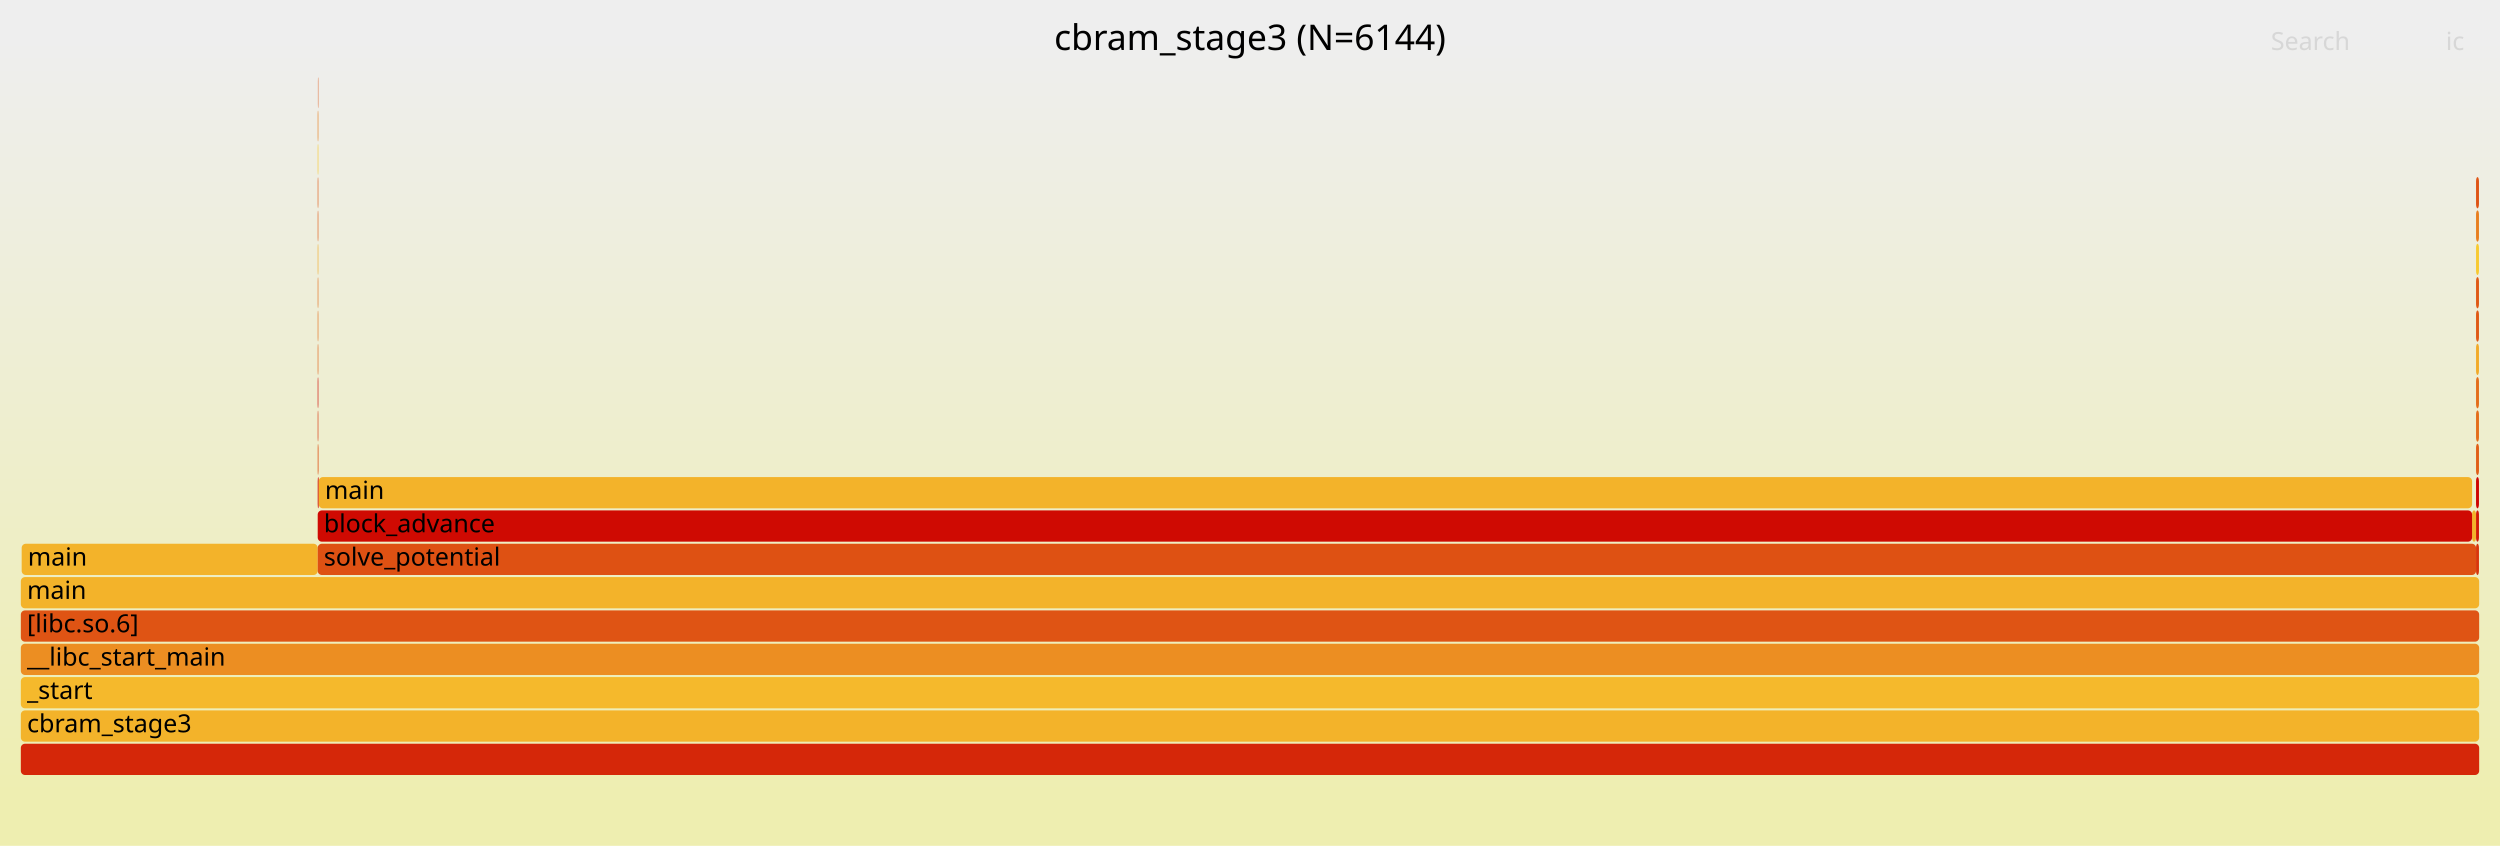
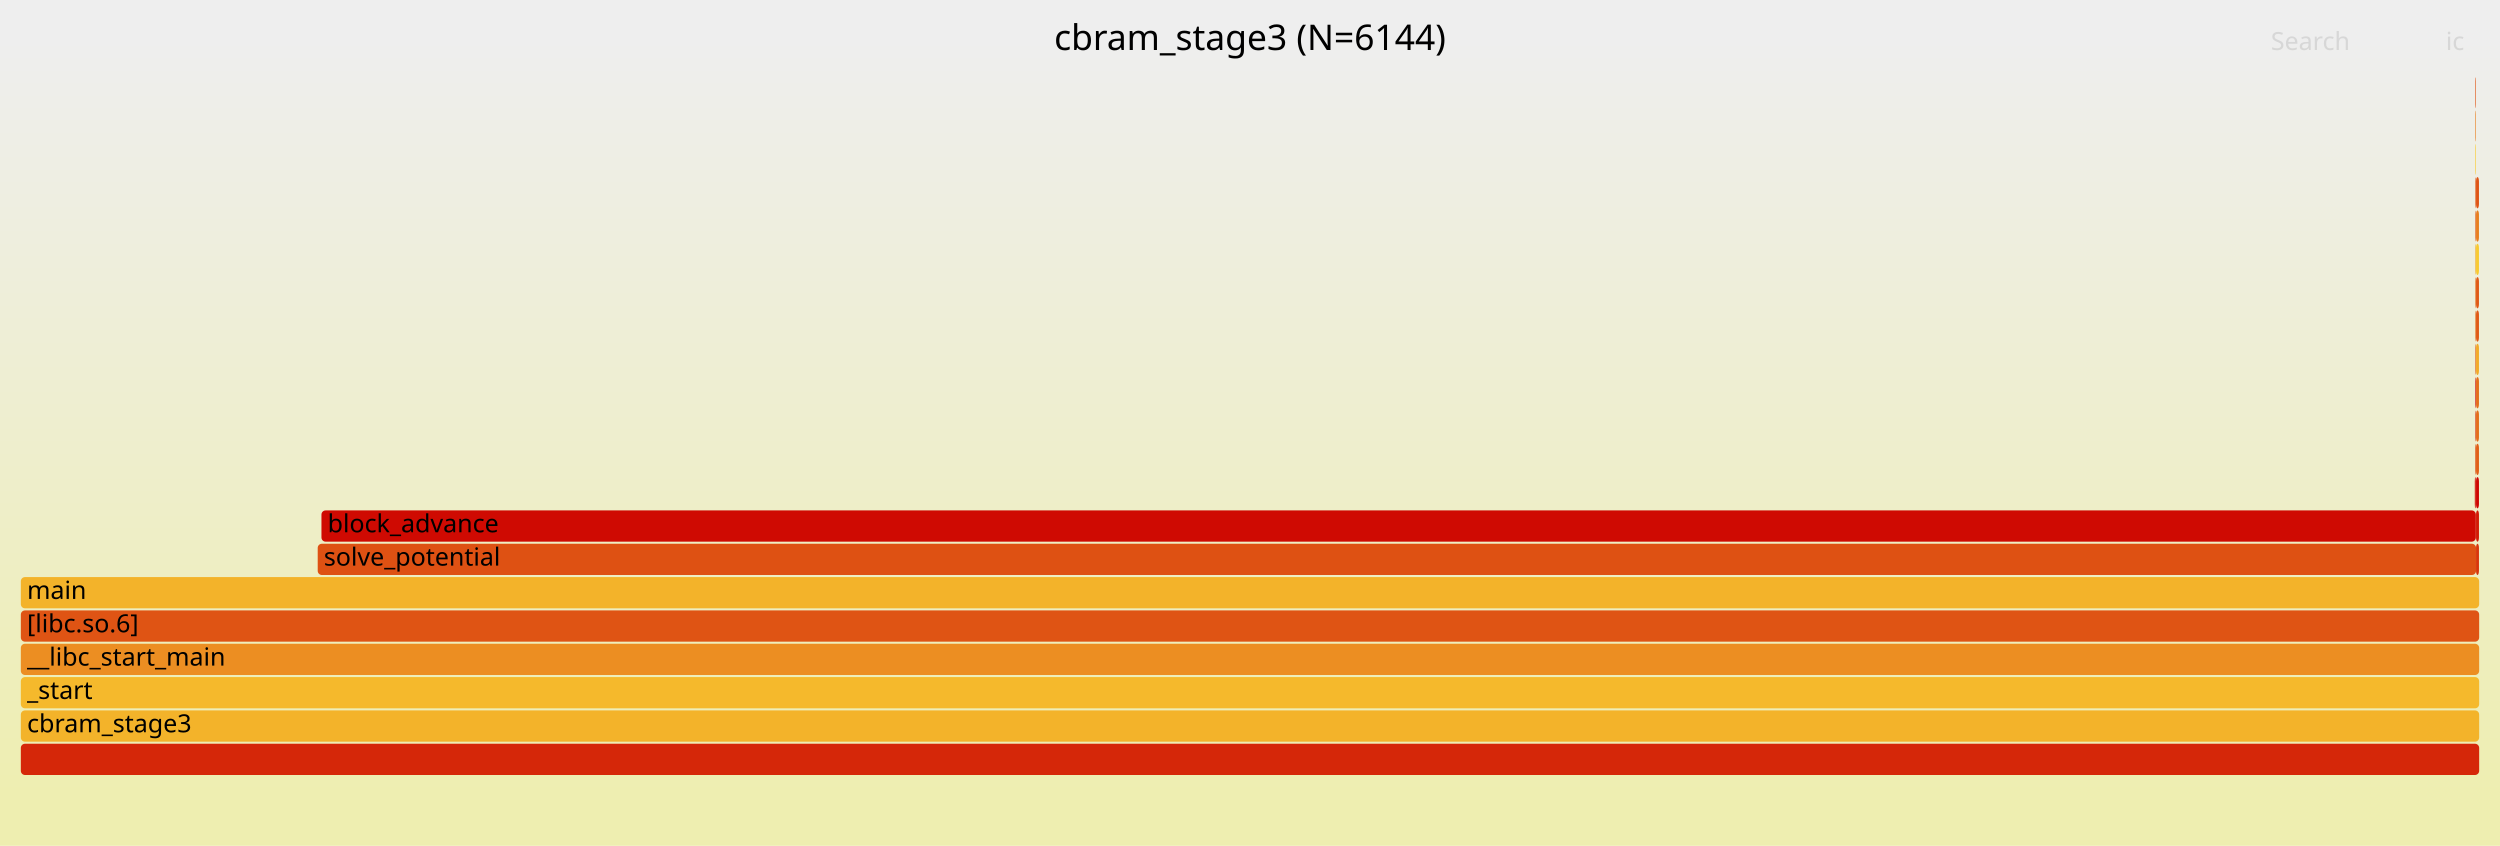
<svg xmlns="http://www.w3.org/2000/svg" version="1.1" width="1200" height="406" viewBox="0 0 1200 406">
  <defs>
    <linearGradient id="background" y1="0" y2="1" x1="0" x2="0">
      <stop stop-color="#eeeeee" offset="5%" />
      <stop stop-color="#eeeeb0" offset="95%" />
    </linearGradient>
  </defs>
  <style type="text/css">
	text { font-family:Verdana; font-size:12px; fill:rgb(0,0,0); }
	#search, #ignorecase { opacity:0.1; cursor:pointer; }
	#search:hover, #search.show, #ignorecase:hover, #ignorecase.show { opacity:1; }
	#subtitle { text-anchor:middle; font-color:rgb(160,160,160); }
	#title { text-anchor:middle; font-size:17px}
	#unzoom { cursor:pointer; }
	#frames &gt; *:hover { stroke:black; stroke-width:0.5; cursor:pointer; }
	.hide { display:none; }
	.parent { opacity:0.5; }
</style>
  <rect x="0.0" y="0" width="1200.0" height="406.0" fill="url(#background)" />
  <text id="title" x="600.00" y="24">cbram_stage3 (N=6144)</text>
  <text id="details" x="10.00" y="389"> </text>
  <text id="unzoom" x="10.00" y="24" class="hide">Reset Zoom</text>
  <text id="search" x="1090.00" y="24">Search</text>
  <text id="ignorecase" x="1174.00" y="24">ic</text>
  <text id="matched" x="1090.00" y="389"> </text>
  <g id="frames">
    <g>
-       <rect x="152.5" y="229" width="0.5" height="15.0" fill="rgb(208,14,3)" rx="2" ry="2" />
-       <text x="155.45" y="239.5" />
+       <rect x="1188.5" y="261" width="1.4" height="15.0" fill="rgb(216,53,12)" rx="2" ry="2" />
+       <text x="1191.46" y="271.5" />
    </g>
    <g>
-       <rect x="152.8" y="213" width="0.1" height="15.0" fill="rgb(215,48,11)" rx="2" ry="2" />
-       <text x="155.80" y="223.5" />
+       <rect x="1188.3" y="213" width="0.1" height="15.0" fill="rgb(215,48,11)" rx="2" ry="2" />
+       <text x="1191.26" y="223.5" />
    </g>
    <g>
-       <rect x="1188.5" y="245" width="1.4" height="15.0" fill="rgb(210,25,6)" rx="2" ry="2" />
-       <text x="1191.46" y="255.5" />
+       <rect x="1188.5" y="85" width="1.4" height="15.0" fill="rgb(223,84,20)" rx="2" ry="2" />
+       <text x="1191.46" y="95.5" />
    </g>
    <g>
-       <rect x="10.4" y="261" width="142.1" height="15.0" fill="rgb(243,179,42)" rx="2" ry="2" />
-       <text x="13.36" y="271.5">main</text>
+       <rect x="1188.5" y="117" width="1.4" height="15.0" fill="rgb(248,202,48)" rx="2" ry="2" />
+       <text x="1191.46" y="127.5" />
    </g>
    <g>
-       <rect x="1186.6" y="245" width="1.9" height="15.0" fill="rgb(243,179,42)" rx="2" ry="2" />
-       <text x="1189.63" y="255.5" />
+       <rect x="1187.9" y="229" width="0.5" height="15.0" fill="rgb(208,14,3)" rx="2" ry="2" />
+       <text x="1190.92" y="239.5" />
+     </g>
+     <g>
+       <rect x="152.5" y="261" width="1036.0" height="15.0" fill="rgb(222,81,19)" rx="2" ry="2" />
+       <text x="155.45" y="271.5">solve_potential</text>
    </g>
    <g>
      <rect x="10.0" y="357" width="1180.0" height="15.0" fill="rgb(213,39,9)" rx="2" ry="2" />
      <text x="13.00" y="367.5" />
    </g>
    <g>
-       <rect x="152.5" y="101" width="0.3" height="15.0" fill="rgb(224,89,21)" rx="2" ry="2" />
-       <text x="155.54" y="111.5" />
+       <rect x="1188.5" y="133" width="1.4" height="15.0" fill="rgb(224,89,21)" rx="2" ry="2" />
+       <text x="1191.46" y="143.5" />
    </g>
    <g>
-       <rect x="1188.5" y="261" width="1.4" height="15.0" fill="rgb(216,53,12)" rx="2" ry="2" />
-       <text x="1191.46" y="271.5" />
+       <rect x="1188.5" y="197" width="1.4" height="15.0" fill="rgb(228,109,26)" rx="2" ry="2" />
+       <text x="1191.46" y="207.5" />
    </g>
    <g>
-       <rect x="152.5" y="69" width="0.3" height="15.0" fill="rgb(248,202,48)" rx="2" ry="2" />
-       <text x="155.54" y="79.5" />
+       <rect x="1188.0" y="165" width="0.3" height="15.0" fill="rgb(225,94,22)" rx="2" ry="2" />
+       <text x="1190.99" y="175.5" />
+     </g>
+     <g>
+       <rect x="154.3" y="245" width="1034.1" height="15.0" fill="rgb(207,10,2)" rx="2" ry="2" />
+       <text x="157.26" y="255.5">block_advance</text>
    </g>
    <g>
      <rect x="10.0" y="293" width="1180.0" height="15.0" fill="rgb(223,84,20)" rx="2" ry="2" />
      <text x="13.00" y="303.5">[libc.so.6]</text>
    </g>
    <g>
-       <rect x="1188.5" y="85" width="1.4" height="15.0" fill="rgb(223,84,20)" rx="2" ry="2" />
-       <text x="1191.46" y="95.5" />
+       <rect x="1188.5" y="165" width="1.4" height="15.0" fill="rgb(242,170,40)" rx="2" ry="2" />
+       <text x="1191.46" y="175.5" />
    </g>
    <g>
-       <rect x="1188.5" y="149" width="1.4" height="15.0" fill="rgb(224,89,21)" rx="2" ry="2" />
-       <text x="1191.46" y="159.5" />
+       <rect x="1188.0" y="197" width="0.3" height="15.0" fill="rgb(215,49,11)" rx="2" ry="2" />
+       <text x="1190.99" y="207.5" />
    </g>
    <g>
-       <rect x="152.6" y="37" width="0.2" height="15.0" fill="rgb(223,84,20)" rx="2" ry="2" />
-       <text x="155.55" y="47.5" />
+       <rect x="1188.0" y="181" width="0.3" height="15.0" fill="rgb(206,5,1)" rx="2" ry="2" />
+       <text x="1190.99" y="191.5" />
    </g>
    <g>
-       <rect x="152.5" y="197" width="0.3" height="15.0" fill="rgb(215,49,11)" rx="2" ry="2" />
-       <text x="155.53" y="207.5" />
+       <rect x="10.0" y="341" width="1180.0" height="15.0" fill="rgb(243,179,42)" rx="2" ry="2" />
+       <text x="13.00" y="351.5">cbram_stage3</text>
    </g>
    <g>
-       <rect x="152.5" y="245" width="1034.1" height="15.0" fill="rgb(207,10,2)" rx="2" ry="2" />
-       <text x="155.45" y="255.5">block_advance</text>
+       <rect x="1188.0" y="69" width="0.3" height="15.0" fill="rgb(248,202,48)" rx="2" ry="2" />
+       <text x="1191.01" y="79.5" />
    </g>
    <g>
-       <rect x="152.5" y="165" width="0.3" height="15.0" fill="rgb(225,94,22)" rx="2" ry="2" />
-       <text x="155.53" y="175.5" />
+       <rect x="1188.0" y="213" width="0.3" height="15.0" fill="rgb(223,83,19)" rx="2" ry="2" />
+       <text x="1190.99" y="223.5" />
+     </g>
+     <g>
+       <rect x="1188.0" y="133" width="0.3" height="15.0" fill="rgb(228,109,26)" rx="2" ry="2" />
+       <text x="1190.99" y="143.5" />
+     </g>
+     <g>
+       <rect x="1188.5" y="213" width="1.4" height="15.0" fill="rgb(225,94,22)" rx="2" ry="2" />
+       <text x="1191.46" y="223.5" />
+     </g>
+     <g>
+       <rect x="1188.5" y="101" width="1.4" height="15.0" fill="rgb(232,126,30)" rx="2" ry="2" />
+       <text x="1191.46" y="111.5" />
    </g>
    <g>
      <rect x="10.0" y="325" width="1180.0" height="15.0" fill="rgb(245,185,44)" rx="2" ry="2" />
      <text x="13.00" y="335.5">_start</text>
    </g>
    <g>
      <rect x="10.0" y="309" width="1180.0" height="15.0" fill="rgb(236,142,34)" rx="2" ry="2" />
      <text x="13.00" y="319.5">__libc_start_main</text>
    </g>
    <g>
-       <rect x="152.5" y="213" width="0.3" height="15.0" fill="rgb(223,83,19)" rx="2" ry="2" />
-       <text x="155.53" y="223.5" />
-     </g>
-     <g>
-       <rect x="152.5" y="149" width="0.3" height="15.0" fill="rgb(228,109,26)" rx="2" ry="2" />
-       <text x="155.53" y="159.5" />
-     </g>
-     <g>
-       <rect x="152.5" y="133" width="0.3" height="15.0" fill="rgb(228,109,26)" rx="2" ry="2" />
-       <text x="155.53" y="143.5" />
-     </g>
-     <g>
-       <rect x="153.0" y="229" width="1033.6" height="15.0" fill="rgb(243,179,42)" rx="2" ry="2" />
-       <text x="155.97" y="239.5">main</text>
-     </g>
-     <g>
-       <rect x="1188.5" y="117" width="1.4" height="15.0" fill="rgb(248,202,48)" rx="2" ry="2" />
-       <text x="1191.46" y="127.5" />
-     </g>
-     <g>
-       <rect x="1188.5" y="197" width="1.4" height="15.0" fill="rgb(228,109,26)" rx="2" ry="2" />
-       <text x="1191.46" y="207.5" />
-     </g>
-     <g>
-       <rect x="1188.5" y="213" width="1.4" height="15.0" fill="rgb(225,94,22)" rx="2" ry="2" />
-       <text x="1191.46" y="223.5" />
-     </g>
-     <g>
-       <rect x="152.5" y="261" width="1036.0" height="15.0" fill="rgb(222,81,19)" rx="2" ry="2" />
-       <text x="155.45" y="271.5">solve_potential</text>
-     </g>
-     <g>
-       <rect x="1188.5" y="165" width="1.4" height="15.0" fill="rgb(242,170,40)" rx="2" ry="2" />
-       <text x="1191.46" y="175.5" />
-     </g>
-     <g>
-       <rect x="152.5" y="117" width="0.3" height="15.0" fill="rgb(242,170,40)" rx="2" ry="2" />
-       <text x="155.54" y="127.5" />
-     </g>
-     <g>
-       <rect x="152.5" y="85" width="0.3" height="15.0" fill="rgb(224,89,21)" rx="2" ry="2" />
-       <text x="155.54" y="95.5" />
-     </g>
-     <g>
-       <rect x="152.5" y="181" width="0.3" height="15.0" fill="rgb(206,5,1)" rx="2" ry="2" />
-       <text x="155.53" y="191.5" />
-     </g>
-     <g>
      <rect x="1188.5" y="229" width="1.4" height="15.0" fill="rgb(206,5,1)" rx="2" ry="2" />
      <text x="1191.46" y="239.5" />
    </g>
    <g>
-       <rect x="152.5" y="53" width="0.3" height="15.0" fill="rgb(232,126,30)" rx="2" ry="2" />
-       <text x="155.54" y="63.5" />
+       <rect x="1188.0" y="85" width="0.3" height="15.0" fill="rgb(224,89,21)" rx="2" ry="2" />
+       <text x="1191.01" y="95.5" />
+     </g>
+     <g>
+       <rect x="1188.5" y="245" width="1.4" height="15.0" fill="rgb(210,25,6)" rx="2" ry="2" />
+       <text x="1191.46" y="255.5" />
+     </g>
+     <g>
+       <rect x="1188.0" y="149" width="0.3" height="15.0" fill="rgb(228,109,26)" rx="2" ry="2" />
+       <text x="1190.99" y="159.5" />
+     </g>
+     <g>
+       <rect x="1188.5" y="149" width="1.4" height="15.0" fill="rgb(224,89,21)" rx="2" ry="2" />
+       <text x="1191.46" y="159.5" />
+     </g>
+     <g>
+       <rect x="1188.0" y="53" width="0.3" height="15.0" fill="rgb(232,126,30)" rx="2" ry="2" />
+       <text x="1191.01" y="63.5" />
+     </g>
+     <g>
+       <rect x="1188.0" y="37" width="0.3" height="15.0" fill="rgb(223,84,20)" rx="2" ry="2" />
+       <text x="1191.02" y="47.5" />
+     </g>
+     <g>
+       <rect x="1188.0" y="101" width="0.3" height="15.0" fill="rgb(224,89,21)" rx="2" ry="2" />
+       <text x="1191.01" y="111.5" />
    </g>
    <g>
      <rect x="1188.5" y="181" width="1.4" height="15.0" fill="rgb(228,109,26)" rx="2" ry="2" />
      <text x="1191.46" y="191.5" />
    </g>
    <g>
-       <rect x="1188.5" y="101" width="1.4" height="15.0" fill="rgb(232,126,30)" rx="2" ry="2" />
-       <text x="1191.46" y="111.5" />
-     </g>
-     <g>
-       <rect x="10.0" y="341" width="1180.0" height="15.0" fill="rgb(243,179,42)" rx="2" ry="2" />
-       <text x="13.00" y="351.5">cbram_stage3</text>
-     </g>
-     <g>
-       <rect x="1188.5" y="133" width="1.4" height="15.0" fill="rgb(224,89,21)" rx="2" ry="2" />
-       <text x="1191.46" y="143.5" />
-     </g>
-     <g>
      <rect x="10.0" y="277" width="1180.0" height="15.0" fill="rgb(243,179,42)" rx="2" ry="2" />
      <text x="13.00" y="287.5">main</text>
    </g>
+     <g>
+       <rect x="1188.0" y="117" width="0.3" height="15.0" fill="rgb(242,170,40)" rx="2" ry="2" />
+       <text x="1191.01" y="127.5" />
+     </g>
  </g>
</svg>
